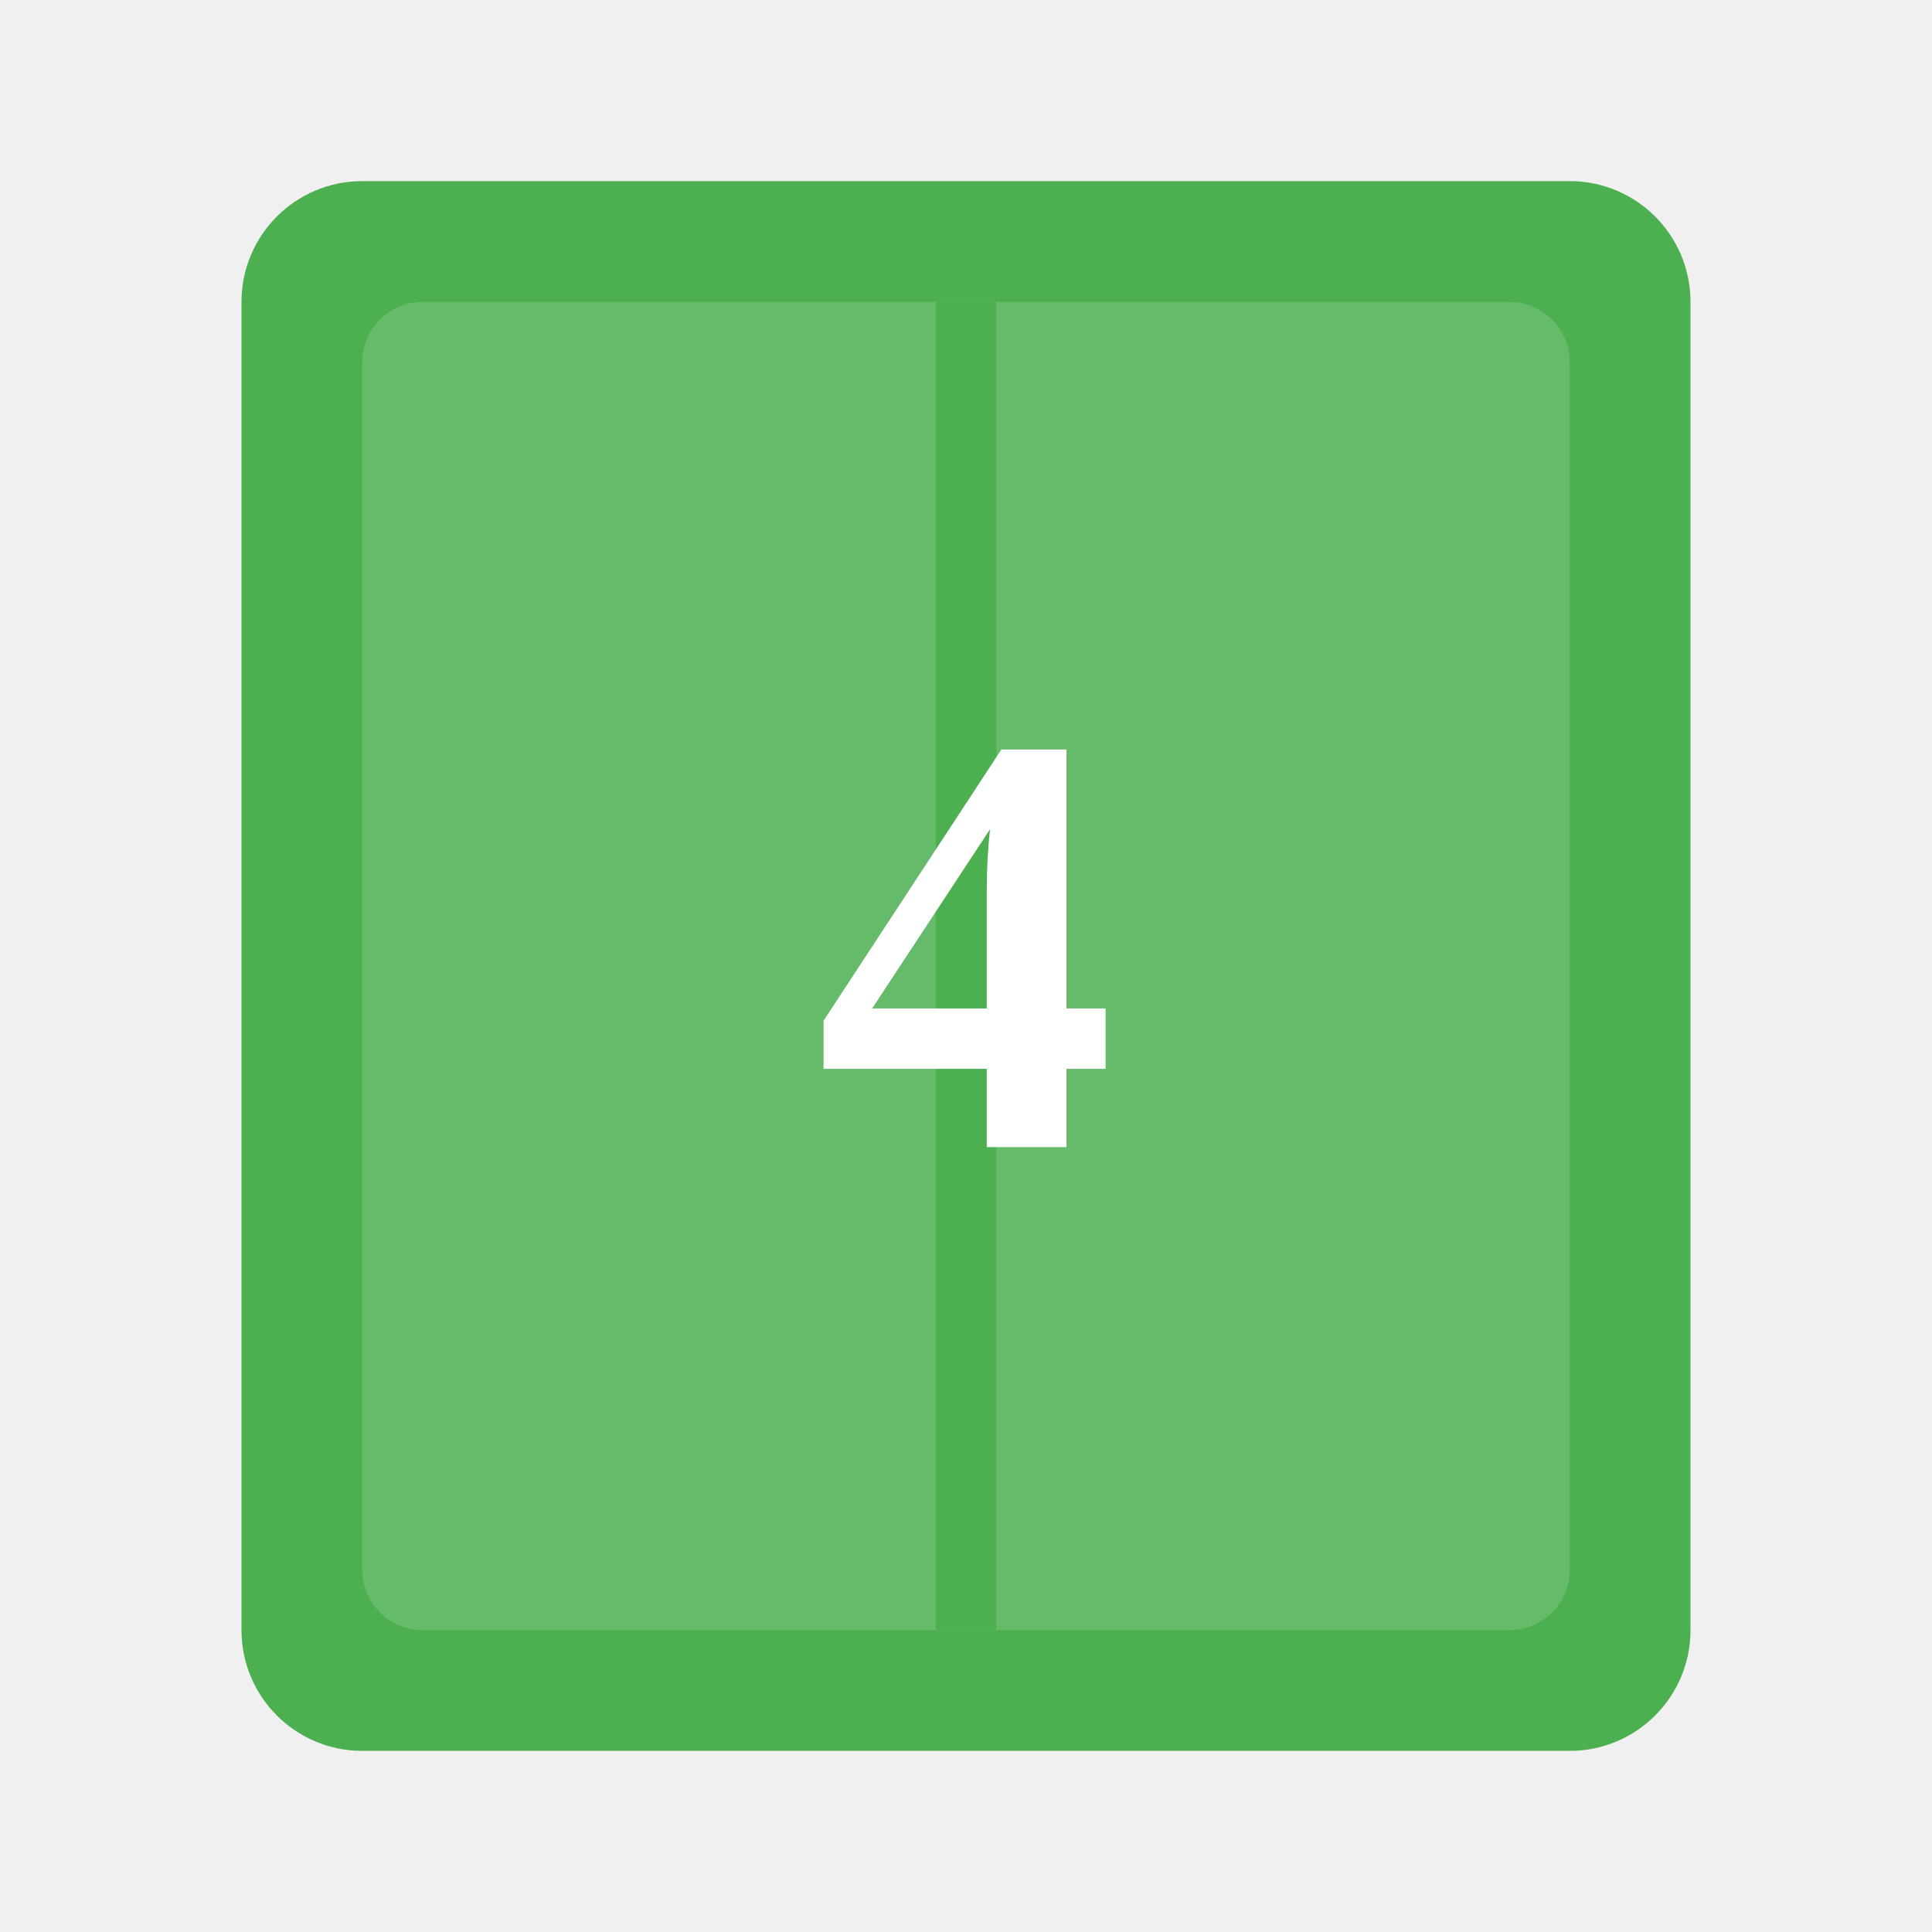
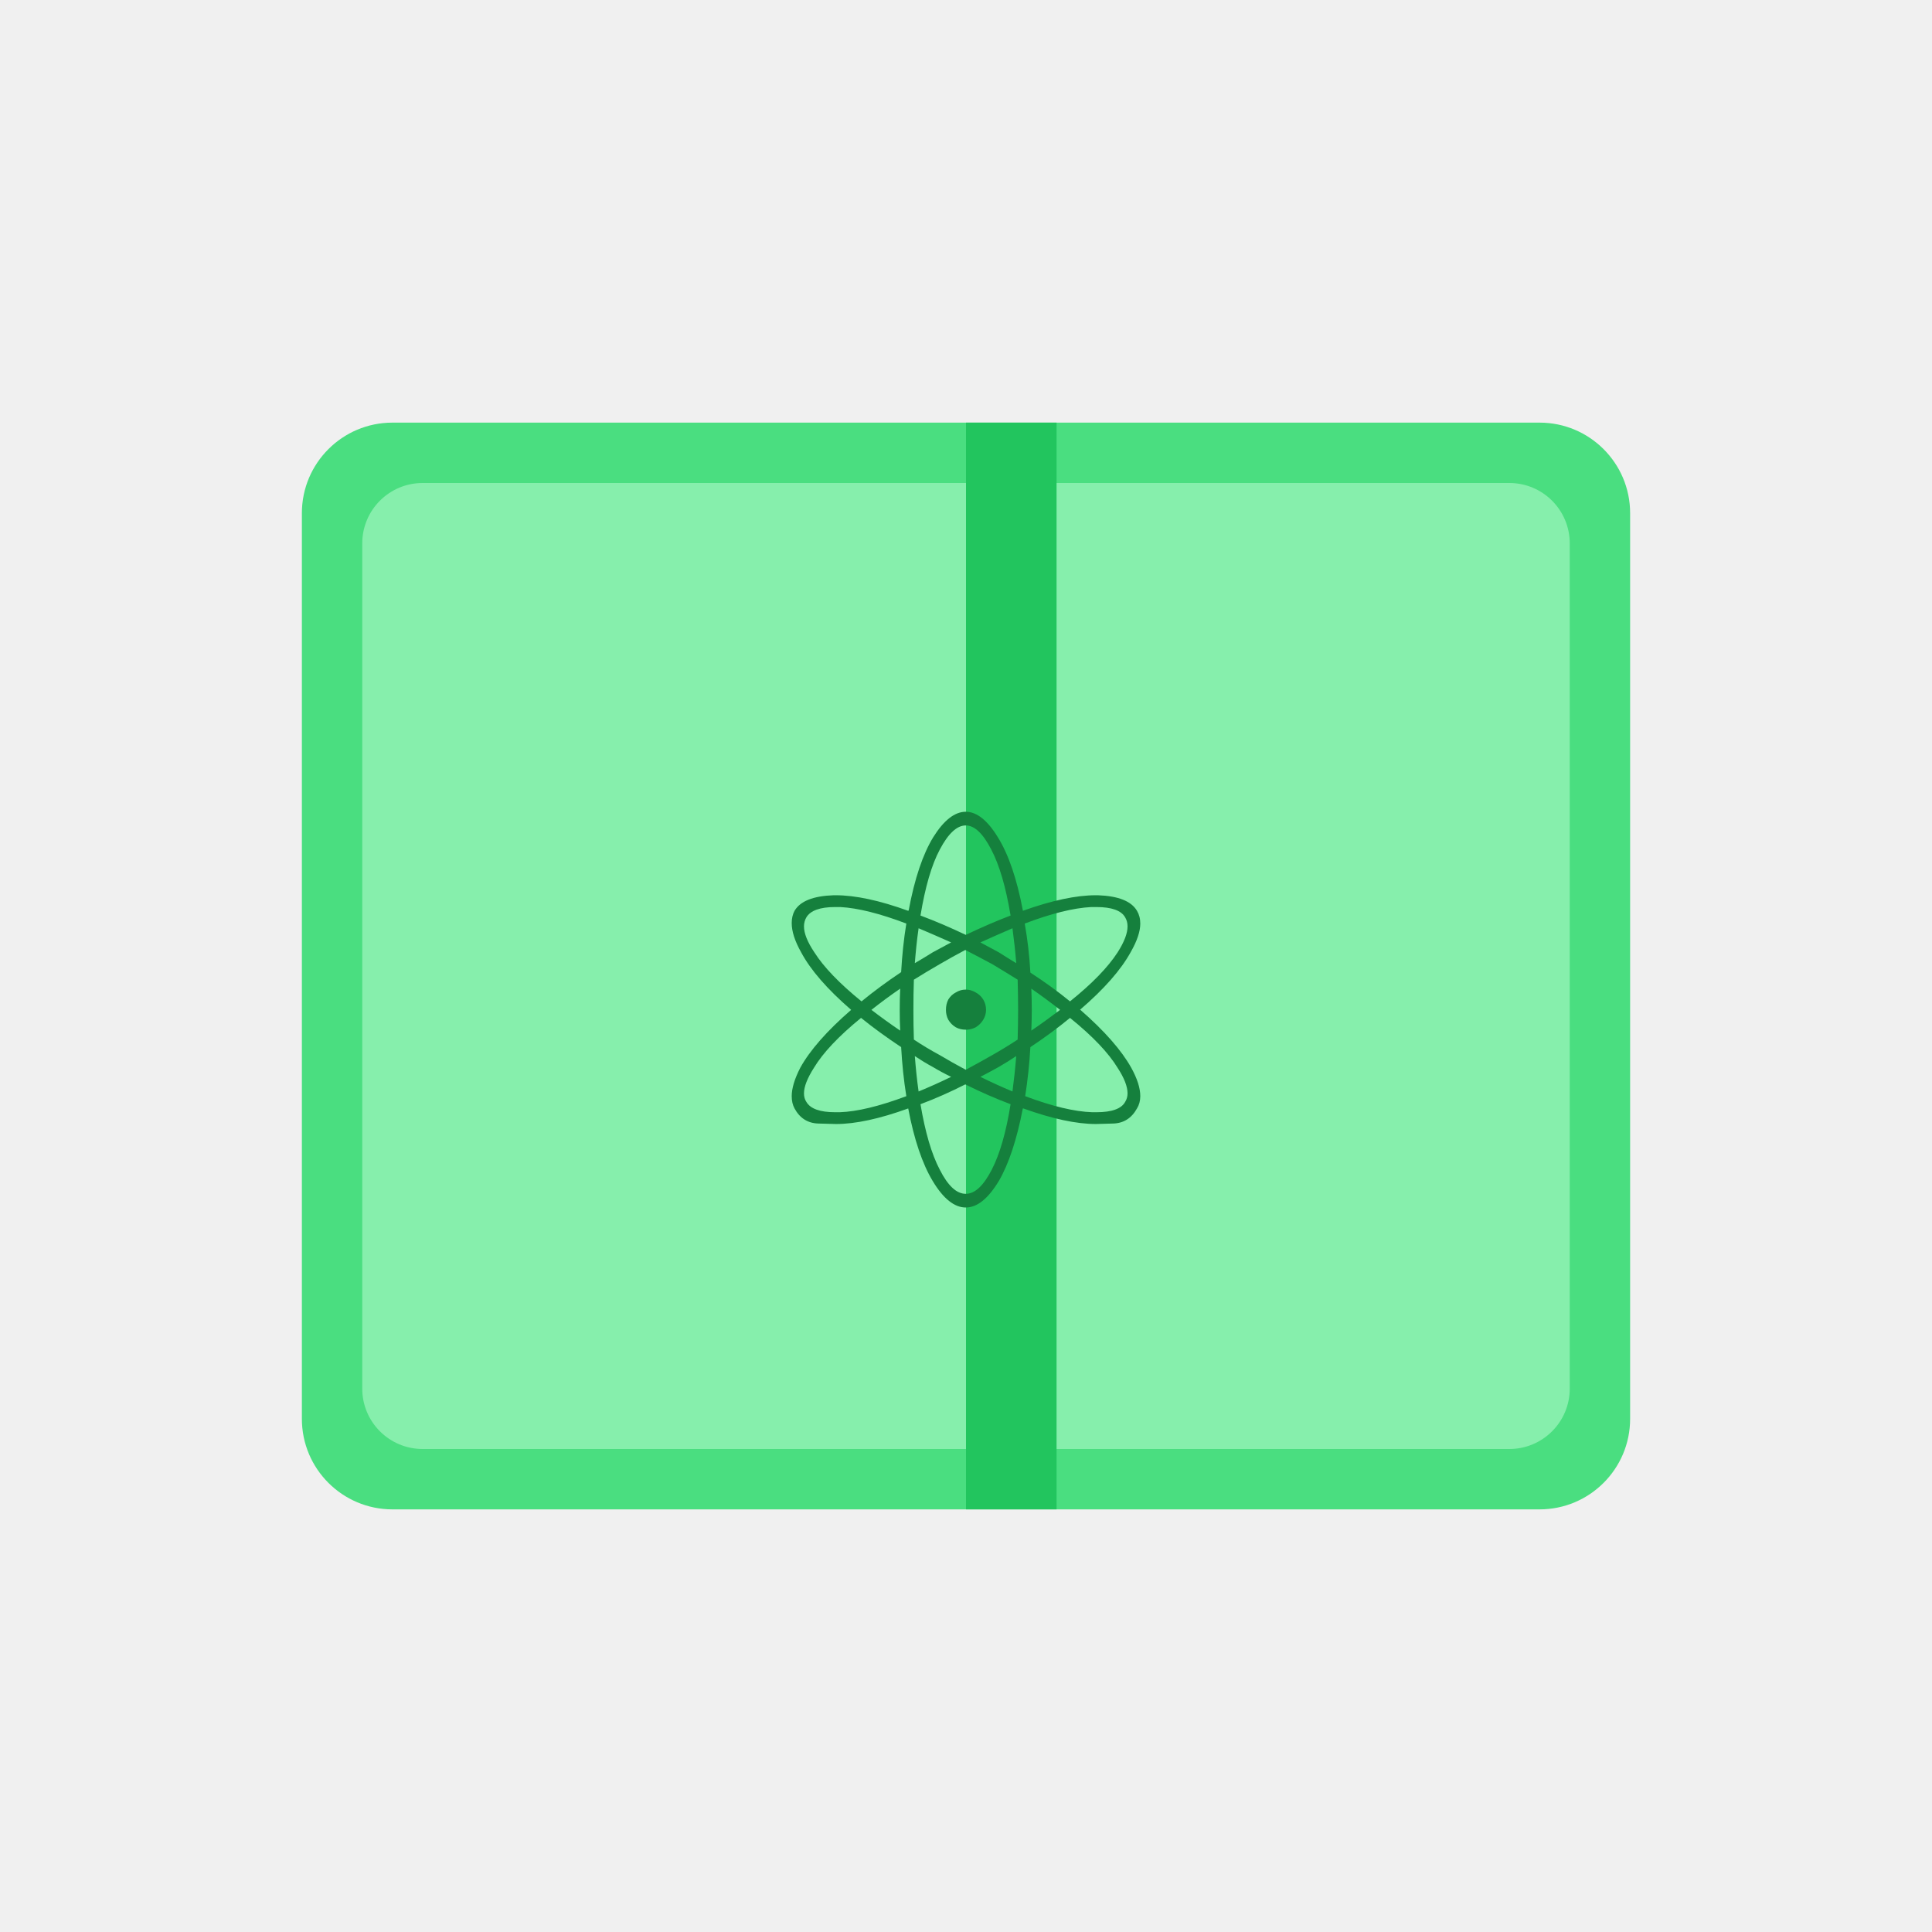
- <svg xmlns="http://www.w3.org/2000/svg" viewBox="0 0 64 64">
-   <rect x="8" y="6" width="48" height="52" rx="4" fill="#4CAF50" />
-   <rect x="12" y="10" width="40" height="44" rx="2" fill="#66BB6A" />
-   <path d="M32 10 L32 54" stroke="#4CAF50" stroke-width="2" />
-   <text x="32" y="38" text-anchor="middle" fill="#fff" font-size="20" font-weight="bold">4</text>
+ <svg xmlns="http://www.w3.org/2000/svg" viewBox="0 0 64 64" width="64" height="64">
+   <rect x="10" y="14" width="44" height="36" rx="3" fill="#4ade80" />
+   <rect x="12" y="16" width="40" height="32" rx="2" fill="#86efac" />
+   <rect x="32" y="14" width="3" height="36" fill="#22c55e" />
+   <text x="32" y="40" font-size="18" text-anchor="middle" fill="#15803d" font-family="Arial">⚛</text>
</svg>
